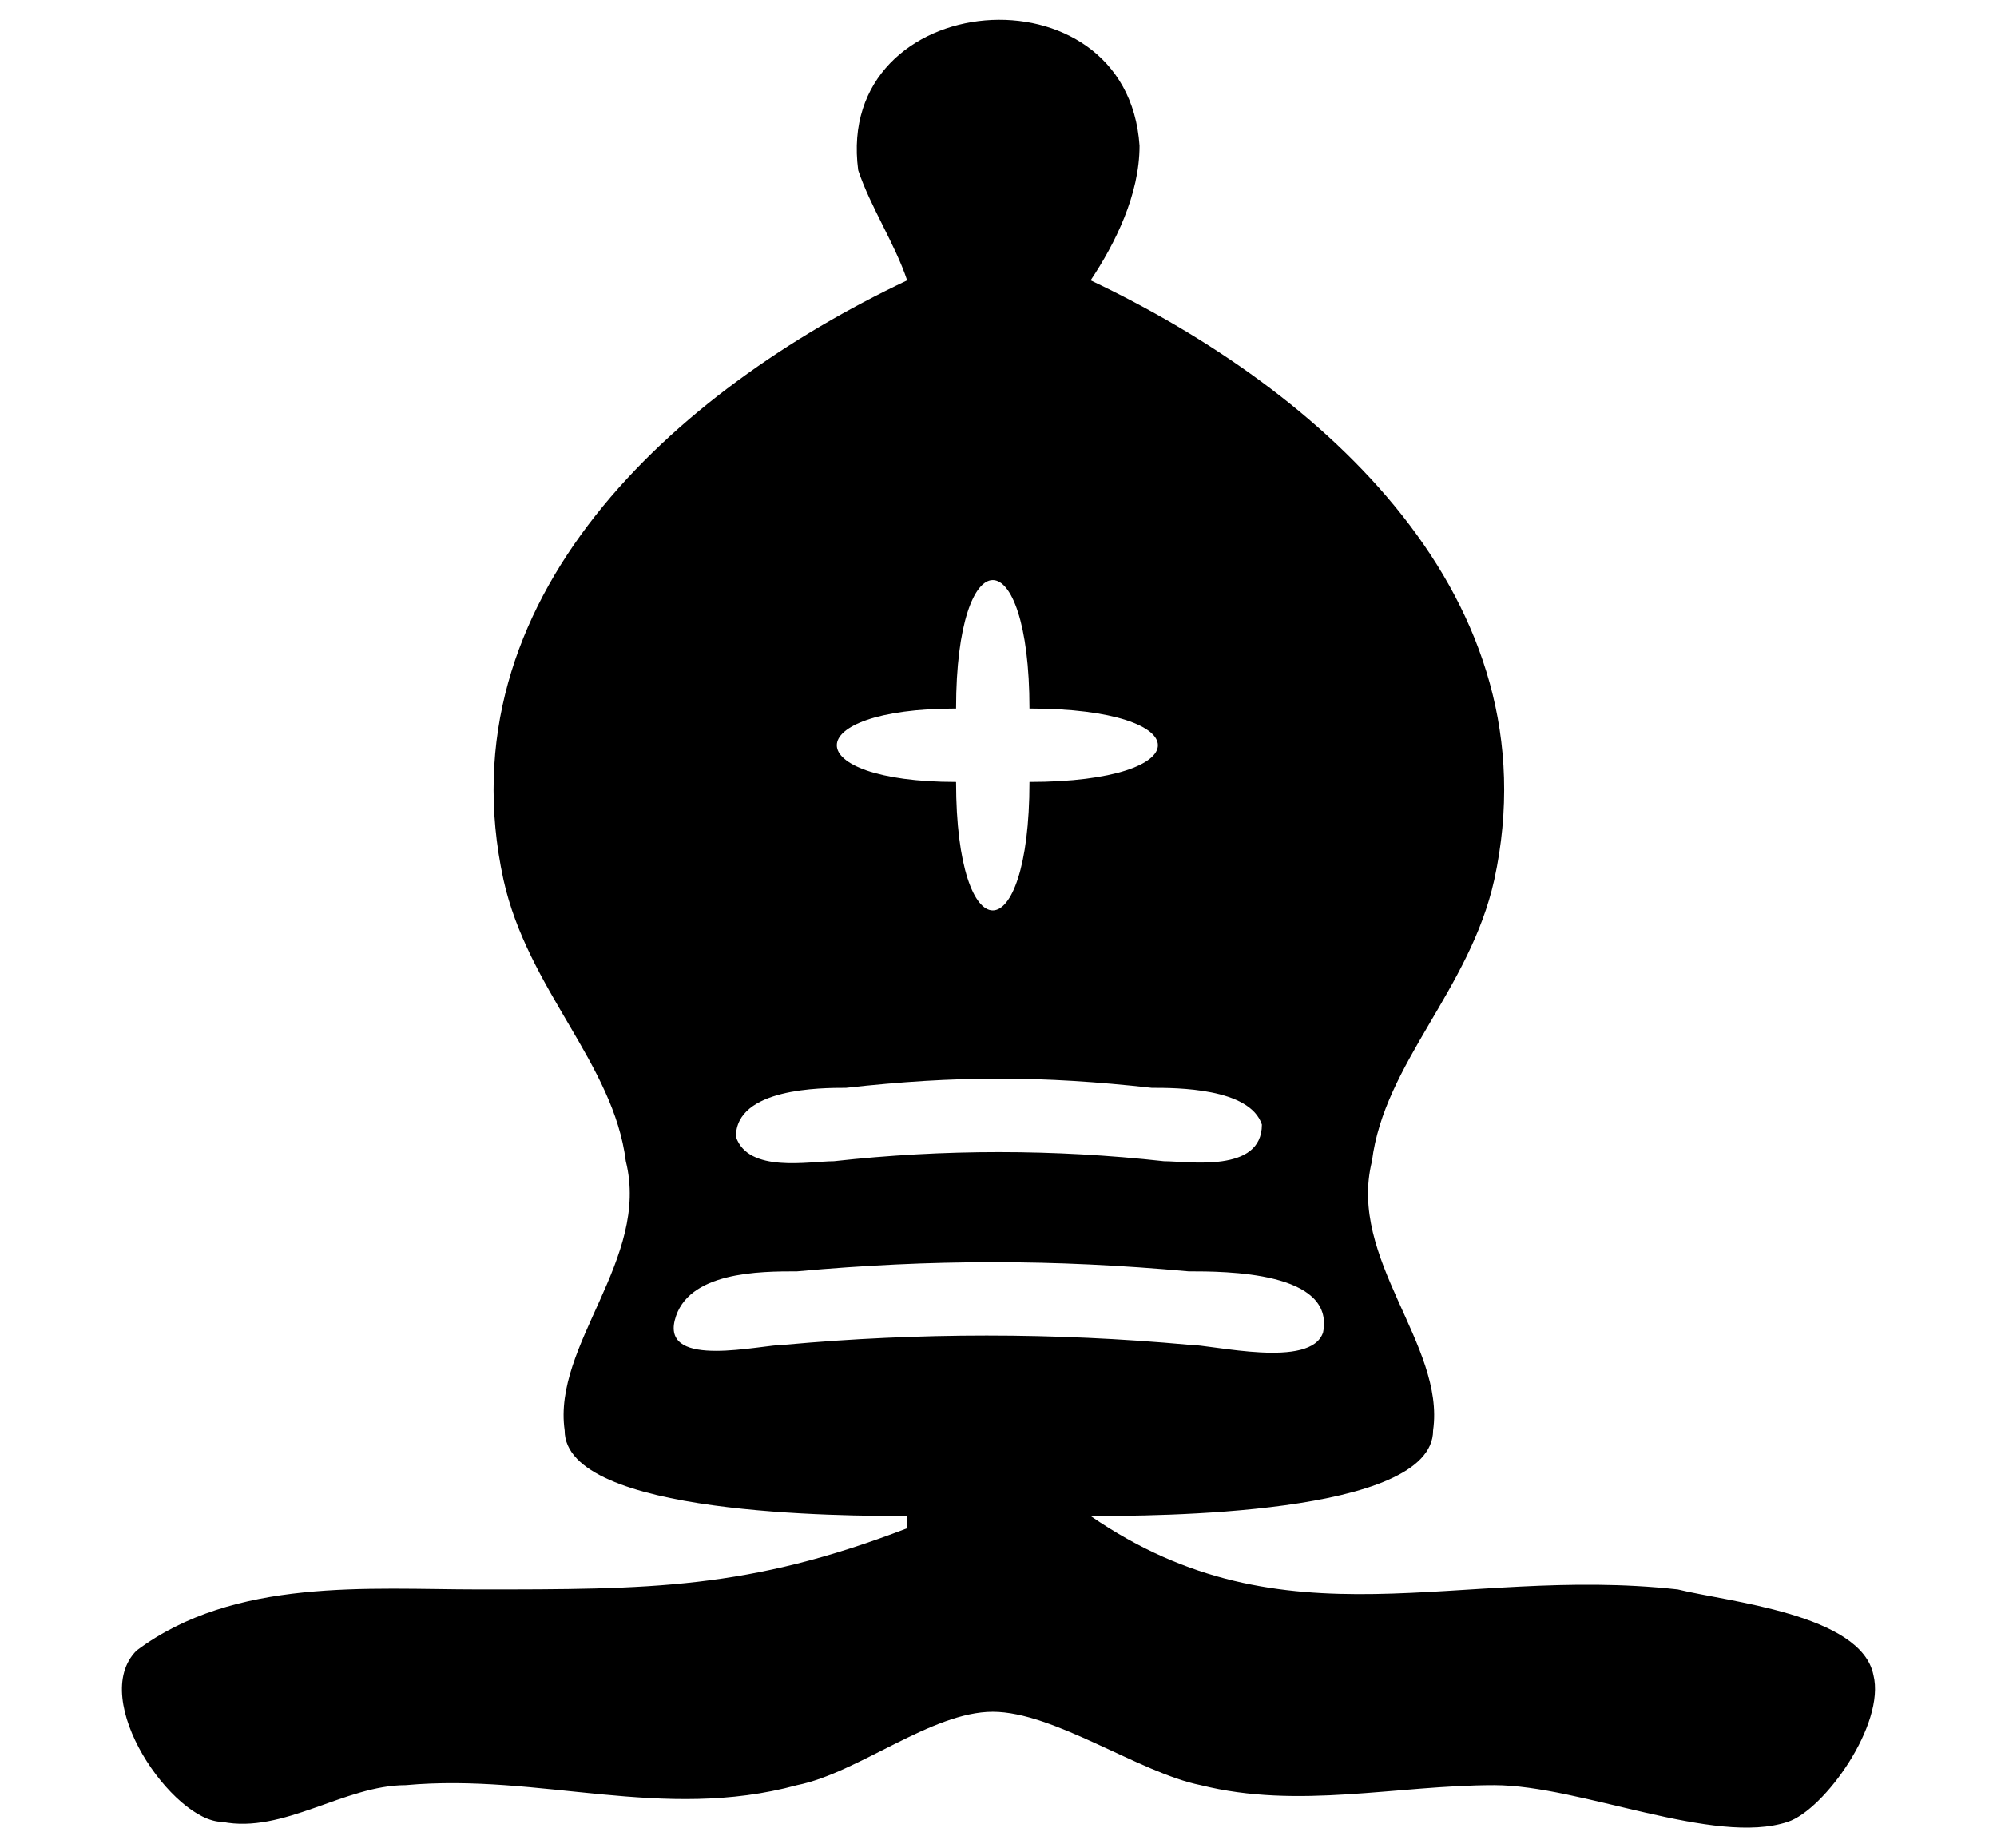
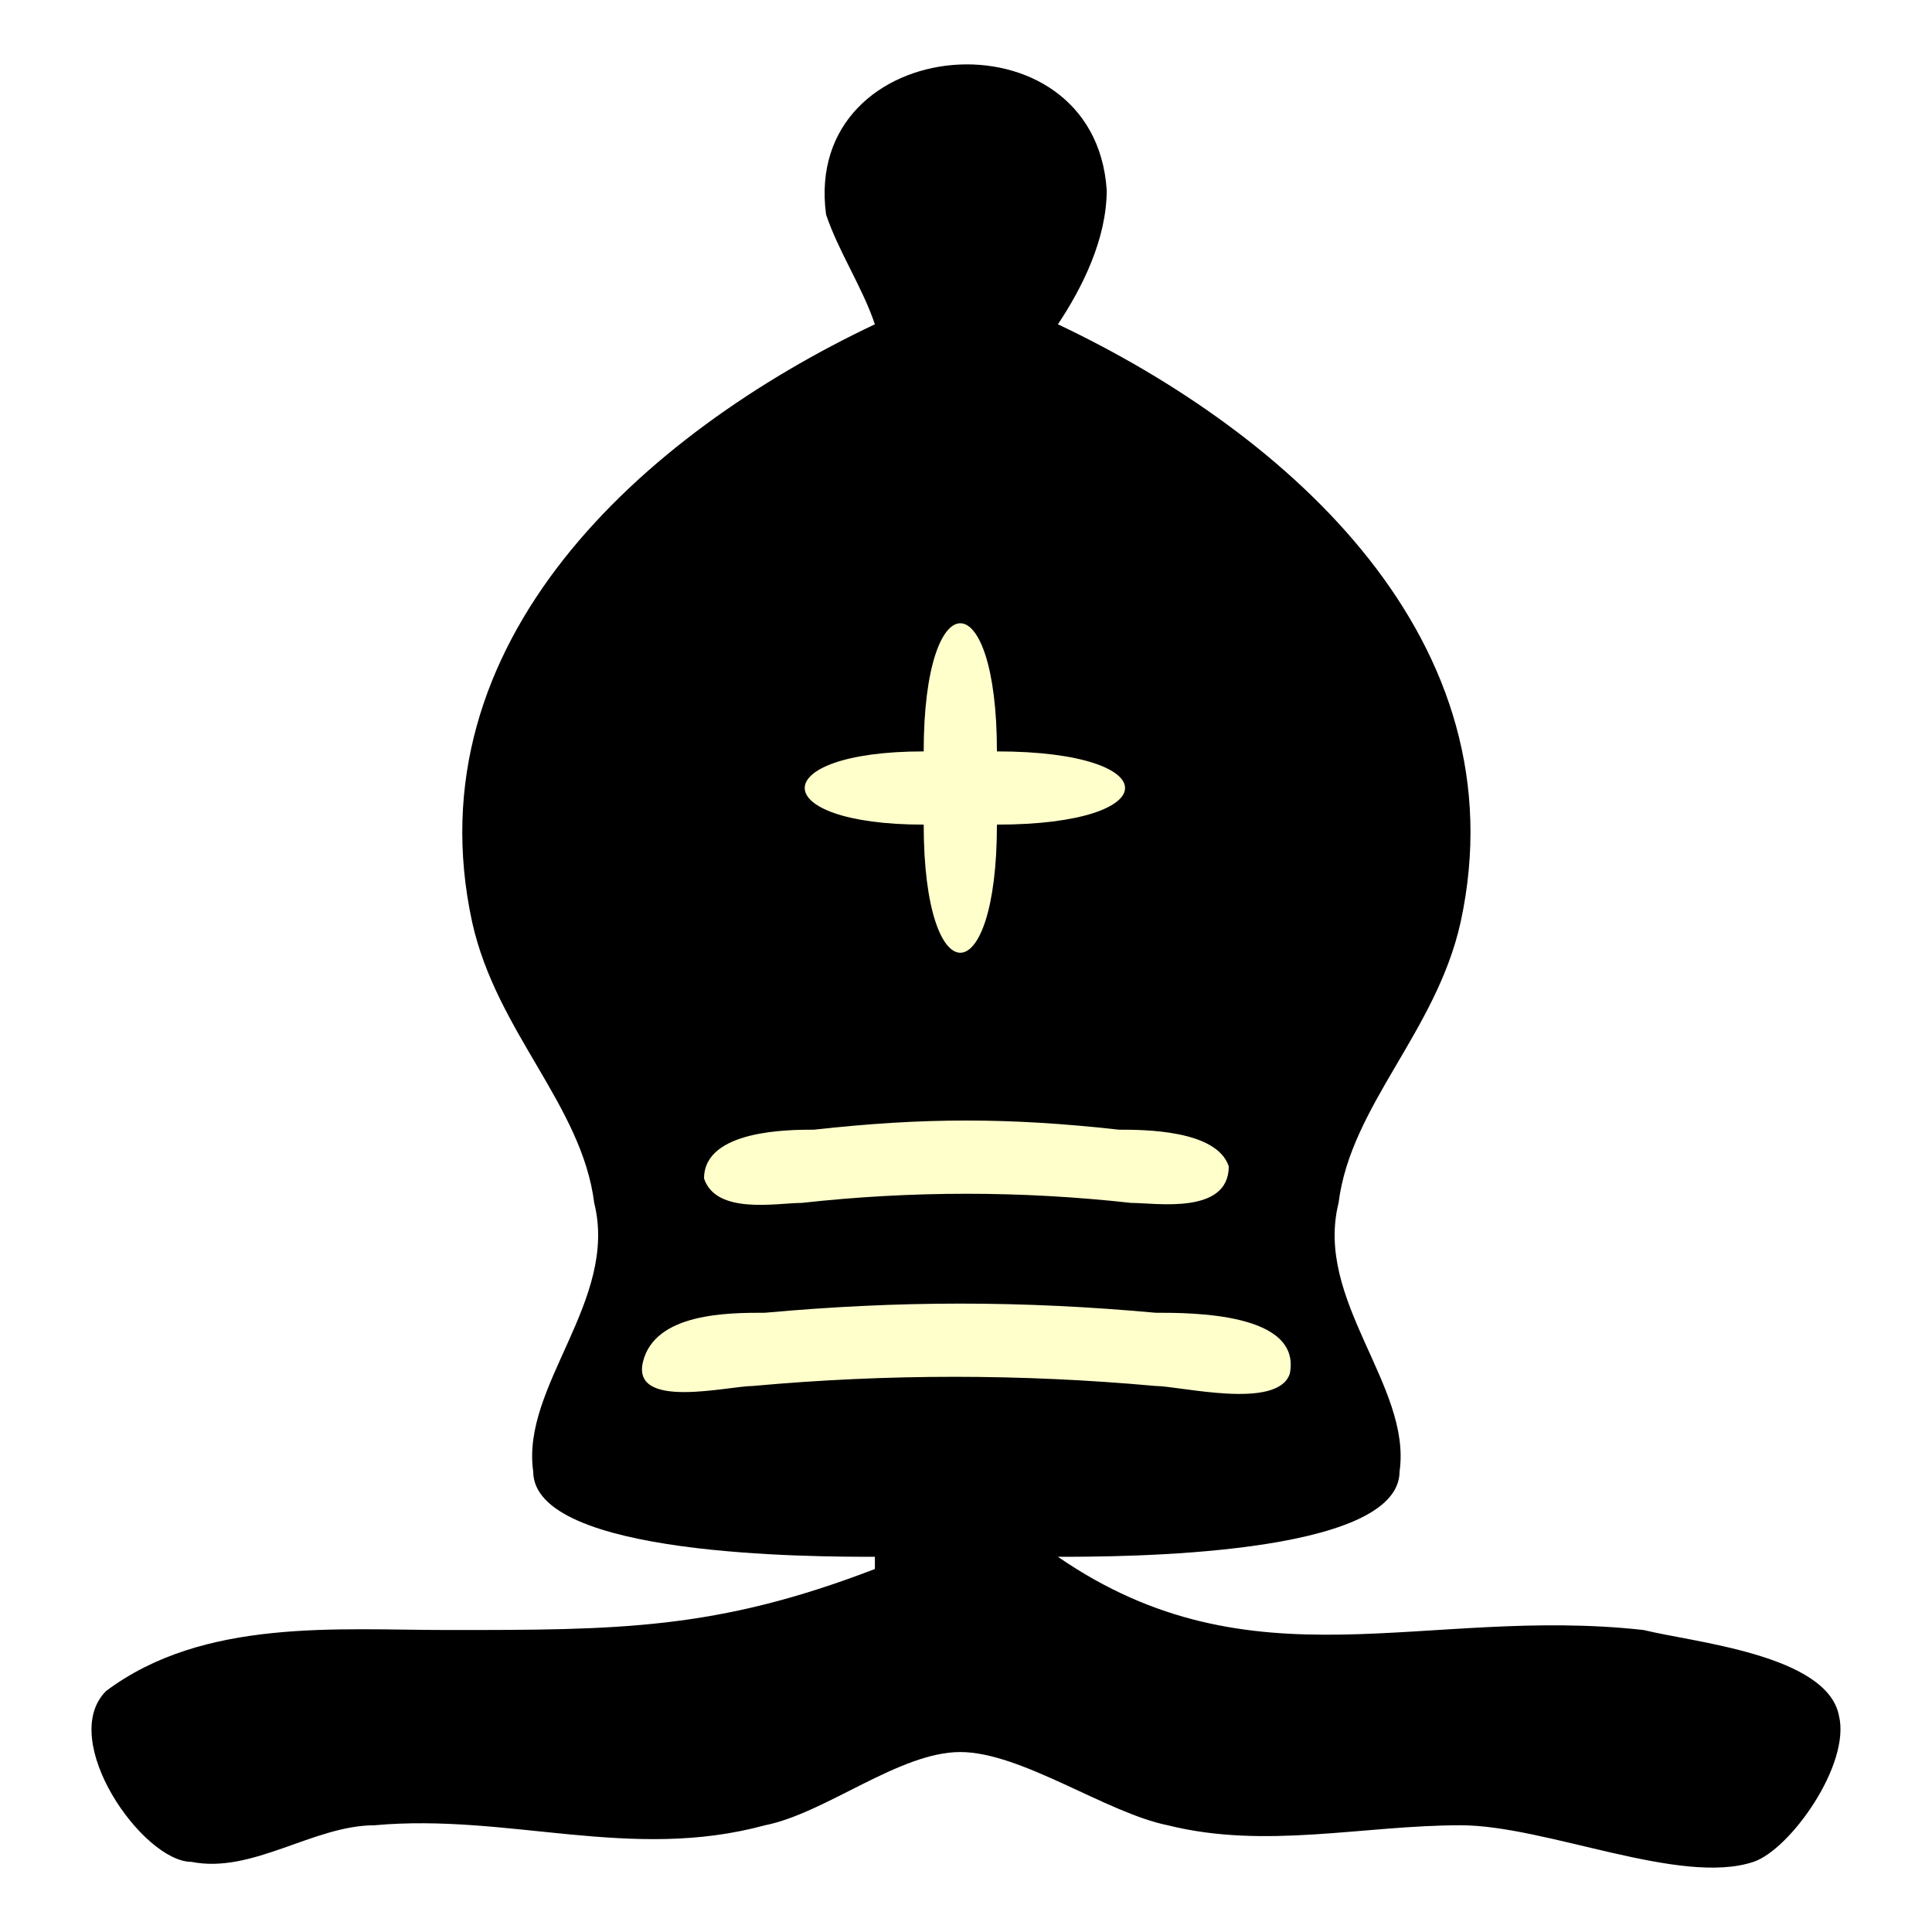
- <svg xmlns="http://www.w3.org/2000/svg" width="97.221" height="89.919" id="svg2833" version="1.0">
+ <svg xmlns="http://www.w3.org/2000/svg" width="100" height="100" id="svg2833" version="1.0">
  <defs id="defs2835">
    </defs>
-   <g id="layer1" transform="translate(-67.5829,-63.2463)">
-     <path style="stroke-width:1px" d="m 111.746,137.632 c -7.741,2.977 -12.505,2.977 -20.842,2.977 -5.359,0 -11.91,-0.595 -16.674,2.977 -2.382,2.382 1.786,8.337 4.168,8.337 2.977,0.595 5.955,-1.786 8.932,-1.786 6.55,-0.595 12.505,1.786 19.056,0 2.977,-0.595 6.55,-3.573 9.528,-3.573 2.977,0 7.146,2.977 10.123,3.573 4.764,1.191 9.528,0 14.292,0 4.168,0 10.719,2.977 14.292,1.786 1.786,-0.595 4.764,-4.764 4.168,-7.146 -0.595,-2.977 -7.146,-3.573 -9.528,-4.168 -10.719,-1.191 -19.056,2.977 -28.584,-3.573 2.977,0 16.674,0 16.674,-4.168 0.596,-4.168 -4.168,-8.337 -2.977,-13.101 0.596,-4.764 4.764,-8.337 5.955,-13.696 2.977,-13.696 -8.337,-23.82 -19.651,-29.179 1.191,-1.786 2.382,-4.168 2.382,-6.55 -0.595,-8.932 -14.887,-7.741 -13.696,1.191 0.595,1.786 1.786,3.573 2.382,5.359 -11.314,5.359 -22.629,15.483 -19.651,29.179 1.191,5.359 5.359,8.932 5.955,13.696 1.191,4.764 -3.573,8.932 -2.977,13.101 0,4.168 13.696,4.168 16.674,4.168 l 0,0.595 z m 20.247,-9.528 c -0.595,1.786 -5.359,0.596 -6.55,0.596 -6.55,-0.596 -13.101,-0.596 -19.651,0 -1.191,0 -5.955,1.191 -5.359,-1.191 0.595,-2.382 4.168,-2.382 5.955,-2.382 6.55,-0.595 12.505,-0.595 19.056,0 1.786,0 7.146,0 6.55,2.977 z m -2.977,-10.123 c 0,2.382 -3.573,1.786 -4.764,1.786 -5.359,-0.595 -10.719,-0.595 -16.078,0 -1.191,0 -4.168,0.595 -4.764,-1.191 0,-2.382 4.168,-2.382 5.359,-2.382 5.359,-0.596 9.528,-0.596 14.887,0 1.191,0 4.764,0 5.359,1.786 z M 117.701,97.734 c 8.337,0 8.337,3.573 0,3.573 0,8.337 -3.573,8.337 -3.573,0 -7.741,0 -7.741,-3.573 0,-3.573 0,-8.337 3.573,-8.337 3.573,0 z" id="BlackBishop" />
+   <g id="layer1" transform="translate(-67.5829,-53.16565)">
+     <g id="g3232" transform="matrix(1.060685,0,0,1.060685,-352.5775,-74.31157)">
+       <path id="path3175" d="m 443,146.625 c -0.083,0.001 -0.168,0.022 -0.25,0.062 -4.086,-0.028 -4.246,5.118 -6.188,7.062 -6.66,-0.741 -5.911,11.091 0.625,10.188 1.255,3.07 3.066,8.38 7.531,6.312 2.977,-0.684 2.849,-4.868 4.281,-6.094 6.684,0.333 7.674,-11.248 0.25,-10.594 -2.629,-1.619 -1.523,-6.549 -5.5,-6.812 -0.253,0.006 -0.502,-0.128 -0.75,-0.125 z m -1.531,26.406 c -4.745,0.342 -11.169,-0.823 -13.5,4.719 4.778,6.569 13.194,0.84 19.594,2.812 3.898,0.995 8.74,0.622 11,-3.219 -3.53,-6.264 -11.298,-3.631 -17.094,-4.312 z m 4.5,8.906 c -1.972,-0.023 -3.937,0.017 -5.906,0.031 -5.148,0.312 -13.049,-1.202 -14.844,5.438 4.294,5.653 11.706,0.567 17.438,1.812 6.046,0.429 12.326,1.632 18.219,-0.312 1.271,-5.383 -4.788,-7.386 -9,-6.625 -1.954,-0.235 -3.934,-0.321 -5.906,-0.344 z" style="color:#000000;fill:#ffffcc;fill-opacity:1;fill-rule:nonzero;stroke:#000000;stroke-width:0.094;stroke-linecap:butt;stroke-linejoin:miter;stroke-miterlimit:4;stroke-opacity:1;stroke-dasharray:none;stroke-dashoffset:0;marker:none;visibility:visible;display:inline;overflow:visible;enable-background:accumulate" />
+       <path id="BlackBishop" d="m 438.814,196.749 c -7.741,2.977 -12.505,2.977 -20.842,2.977 -5.359,0 -11.91,-0.595 -16.674,2.977 -2.382,2.382 1.786,8.337 4.168,8.337 2.977,0.595 5.955,-1.786 8.932,-1.786 6.55,-0.595 12.505,1.786 19.056,0 2.977,-0.595 6.55,-3.573 9.528,-3.573 2.977,0 7.146,2.977 10.123,3.573 4.764,1.191 9.528,0 14.292,0 4.168,0 10.719,2.977 14.292,1.786 1.786,-0.595 4.764,-4.764 4.168,-7.146 -0.595,-2.977 -7.146,-3.573 -9.528,-4.168 -10.719,-1.191 -19.056,2.977 -28.584,-3.573 2.977,0 16.674,0 16.674,-4.168 0.596,-4.168 -4.168,-8.337 -2.977,-13.101 0.596,-4.764 4.764,-8.337 5.955,-13.696 2.977,-13.696 -8.337,-23.82 -19.651,-29.179 1.191,-1.786 2.382,-4.168 2.382,-6.55 -0.595,-8.932 -14.887,-7.741 -13.696,1.191 0.595,1.786 1.786,3.573 2.382,5.359 -11.314,5.359 -22.629,15.483 -19.651,29.179 1.191,5.359 5.359,8.932 5.955,13.696 1.191,4.764 -3.573,8.932 -2.977,13.101 0,4.168 13.696,4.168 16.674,4.168 l 0,0.595 z m 20.247,-9.528 c -0.595,1.786 -5.359,0.596 -6.55,0.596 -6.55,-0.596 -13.101,-0.596 -19.651,0 -1.191,0 -5.955,1.191 -5.359,-1.191 0.595,-2.382 4.168,-2.382 5.955,-2.382 6.55,-0.595 12.505,-0.595 19.056,0 1.786,0 7.146,0 6.55,2.977 z m -2.977,-10.123 c 0,2.382 -3.573,1.786 -4.764,1.786 -5.359,-0.595 -10.719,-0.595 -16.078,0 -1.191,0 -4.168,0.595 -4.764,-1.191 0,-2.382 4.168,-2.382 5.359,-2.382 5.359,-0.596 9.528,-0.596 14.887,0 1.191,0 4.764,0 5.359,1.786 z m -11.314,-20.247 c 8.337,0 8.337,3.573 0,3.573 0,8.337 -3.573,8.337 -3.573,0 -7.741,0 -7.741,-3.573 0,-3.573 0,-8.337 3.573,-8.337 3.573,0 z" style="stroke-width:1px" />
+     </g>
  </g>
</svg>
